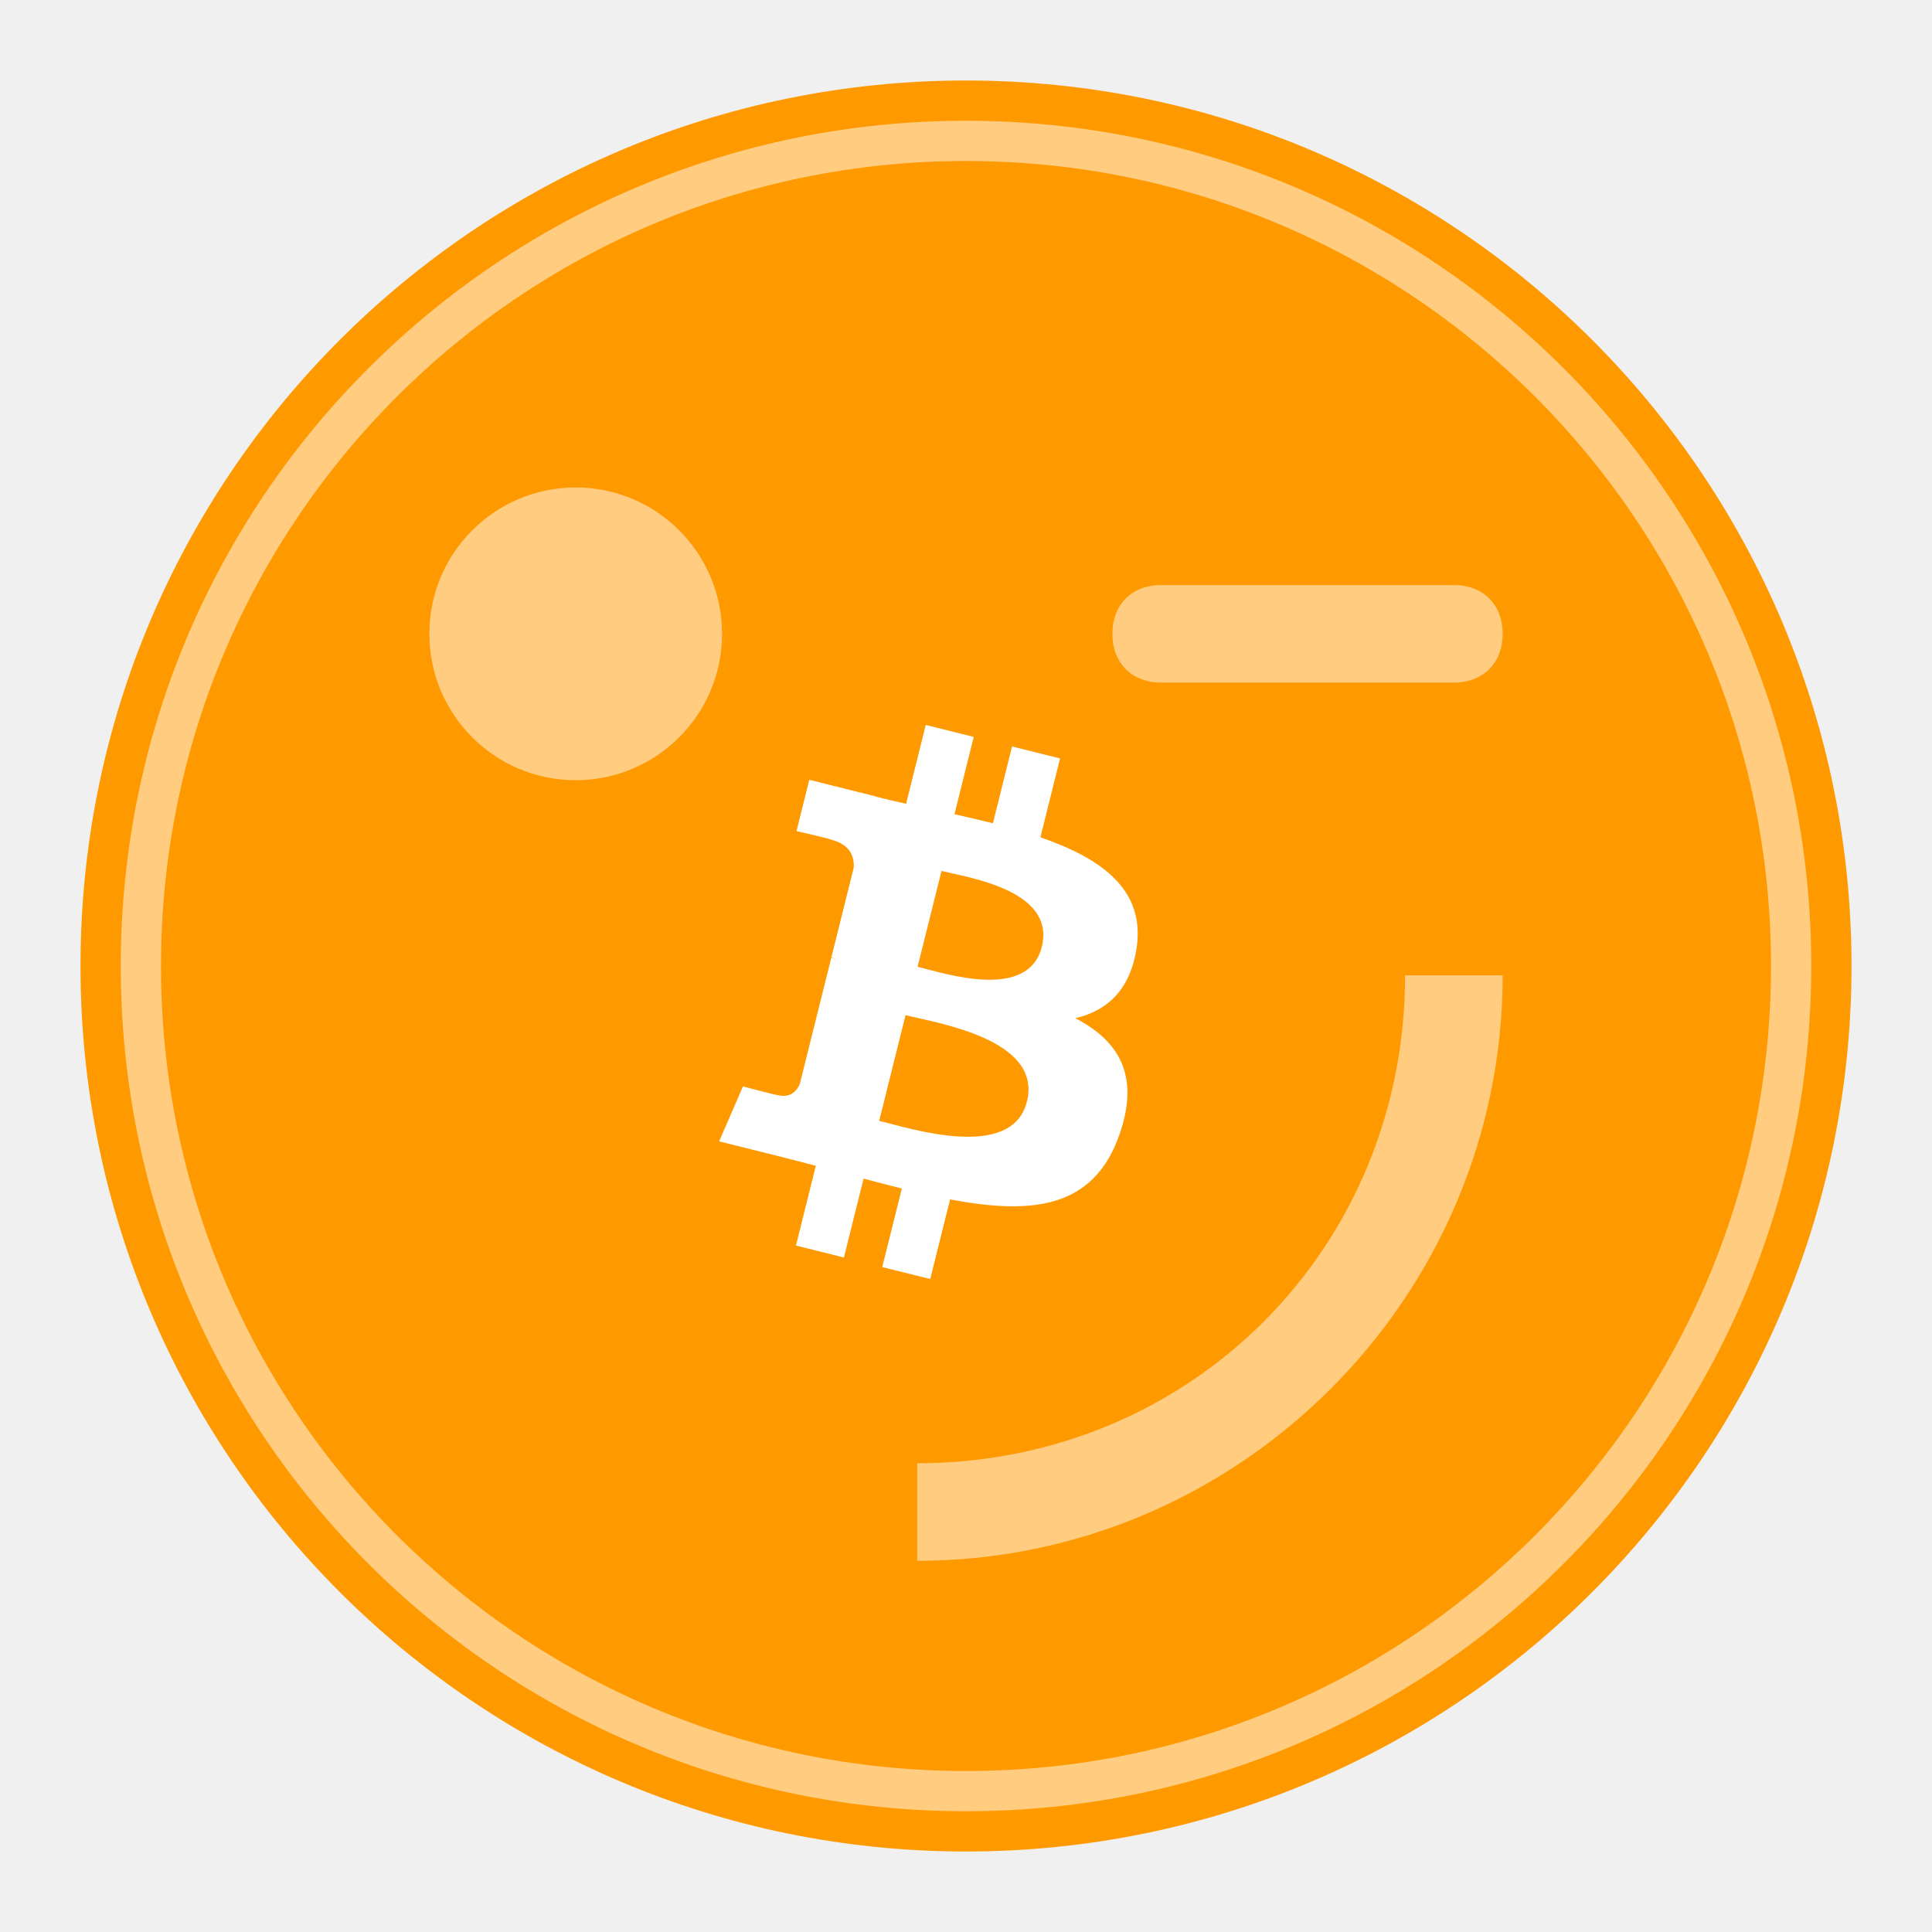
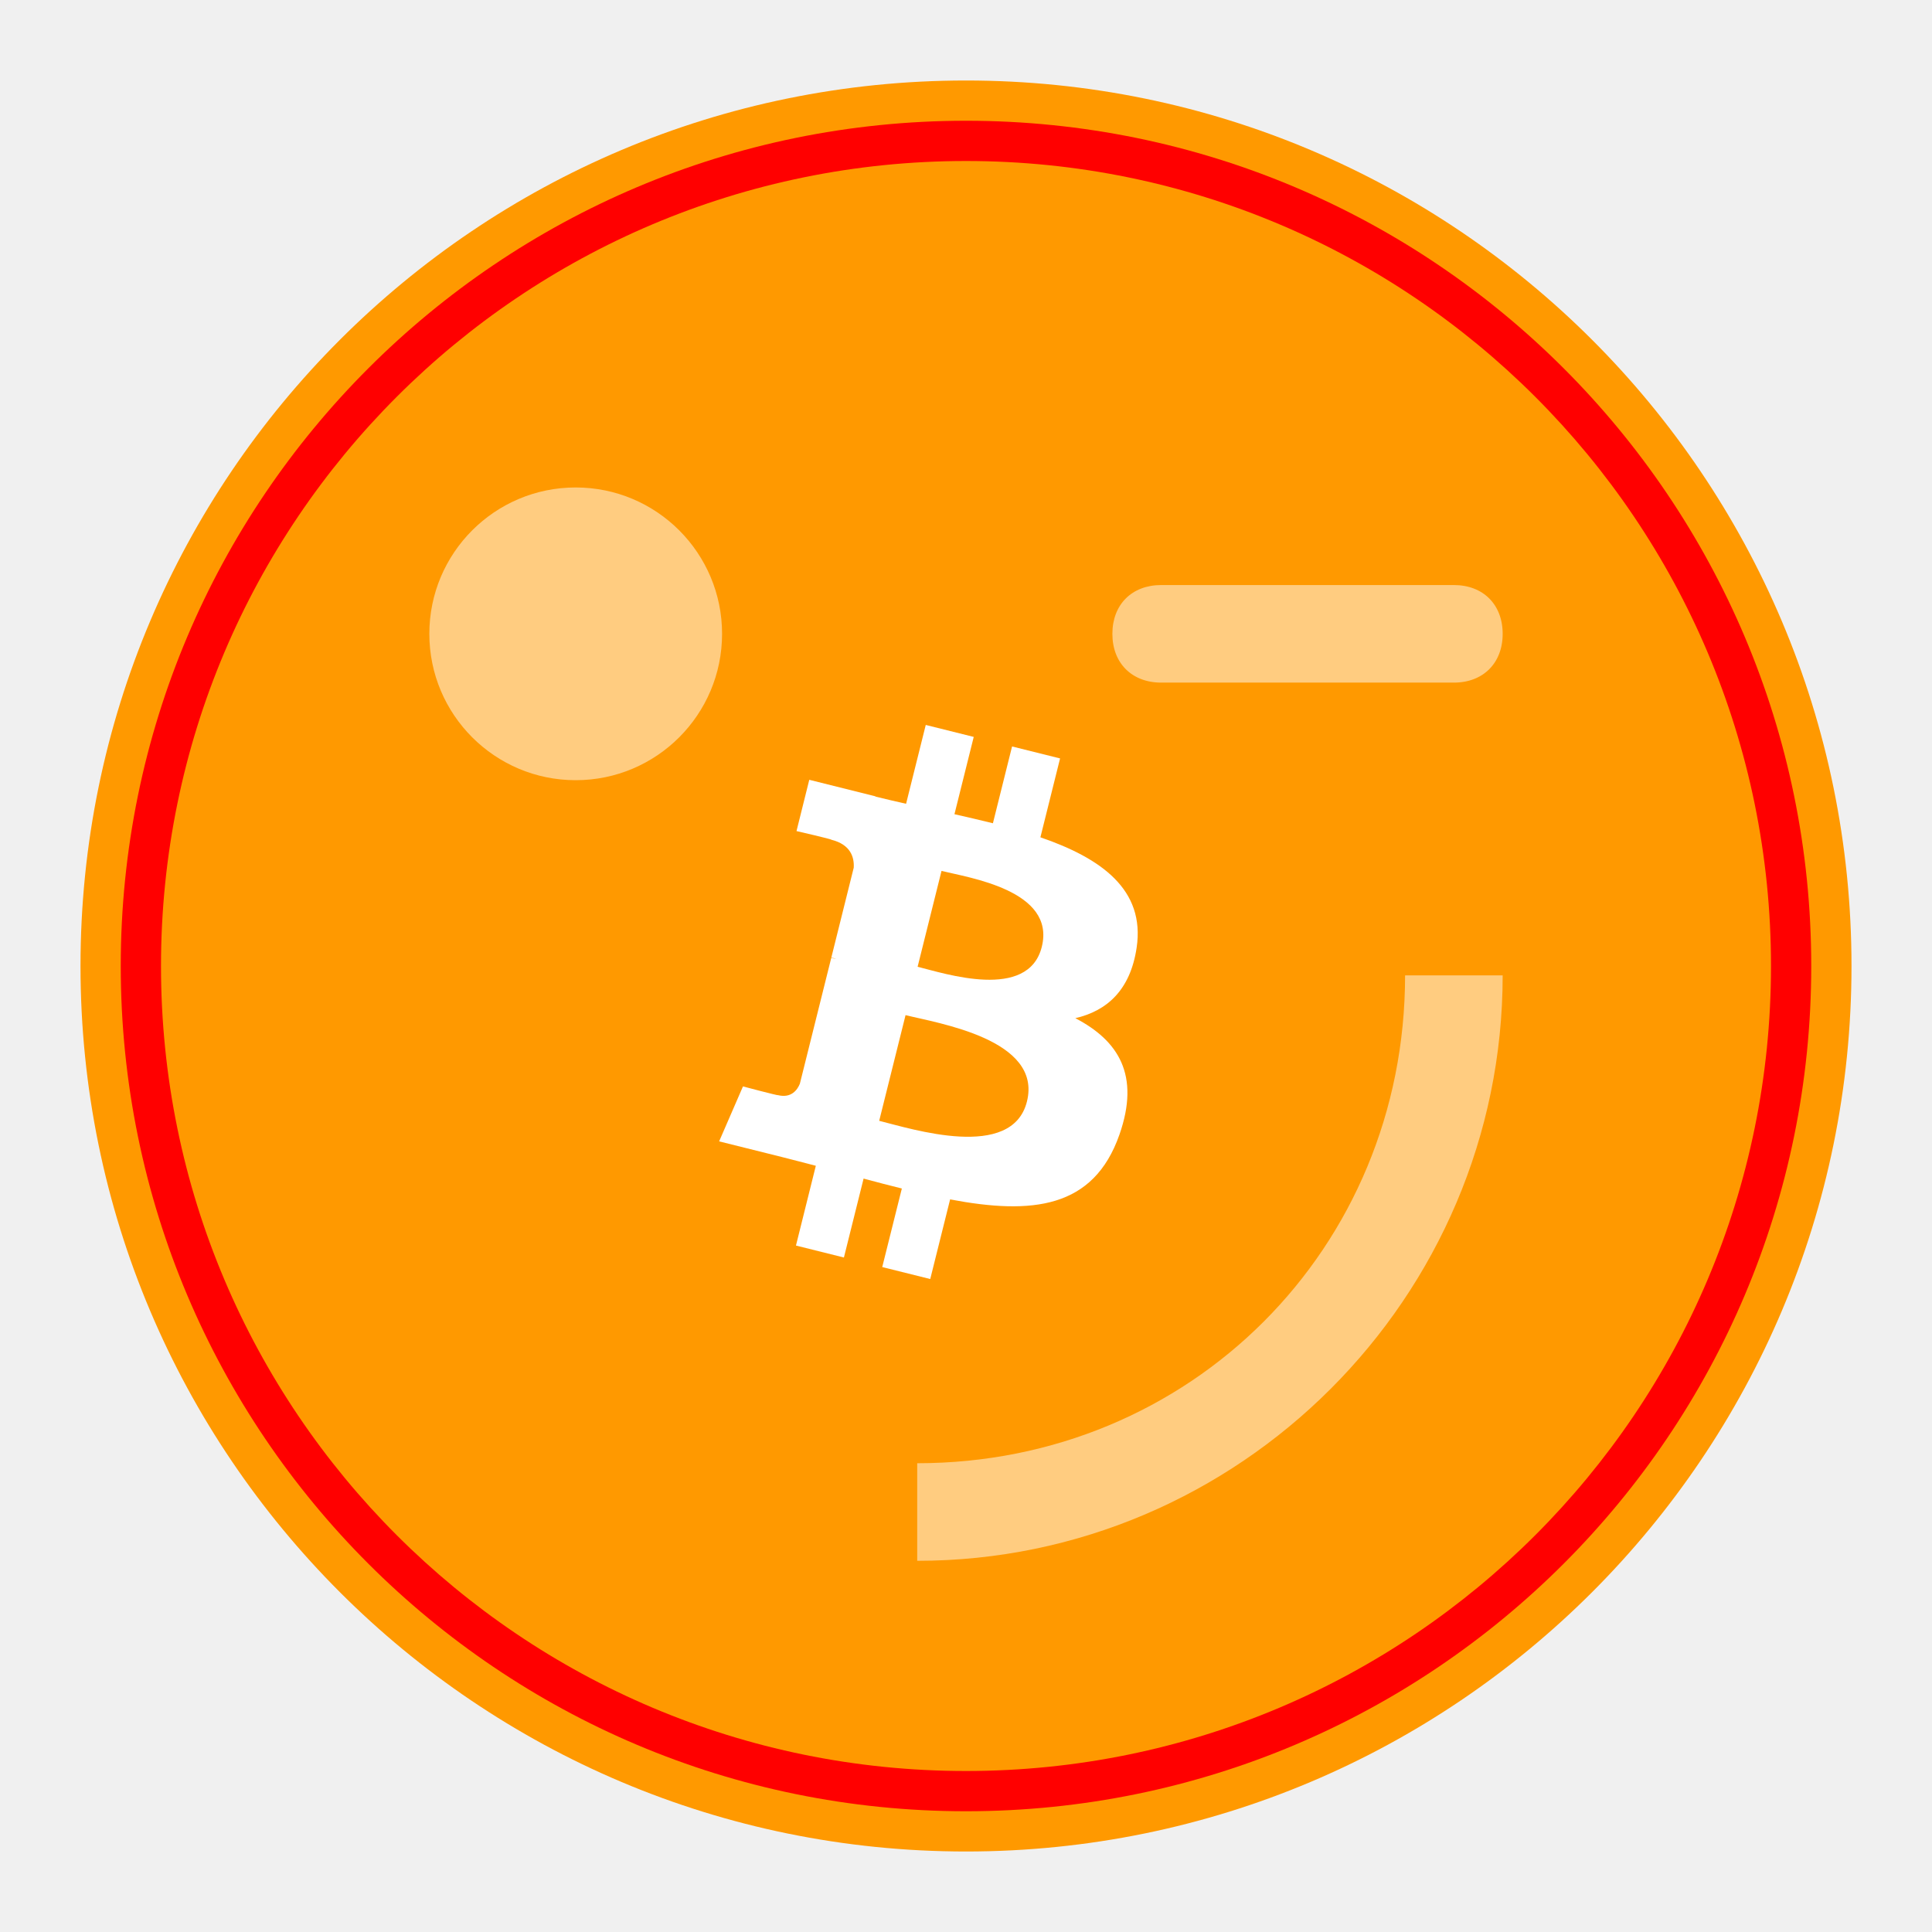
<svg xmlns="http://www.w3.org/2000/svg" width="60mm" height="60mm" viewBox="0 0 60 60" version="1.1" id="svg8">
  <defs id="defs2" />
  <g id="layer1" transform="translate(-7.5,-229.5)">
-     <g id="g1437" transform="translate(2.5,-2.5)">
-       <circle r="27.5" cy="262" cx="35" id="path1390" style="opacity:1;fill:#ff9900;fill-opacity:1;stroke-width:0.277" />
-       <circle r="26.25" cy="262" cx="35" id="path1390-3" style="opacity:1;fill:#ffcc80;fill-opacity:1;stroke-width:0.264" />
-       <g transform="matrix(0.1666667,0,0,0.1666667,10,237)" id="g1384">
-         <path d="M 150,300 C 232.843,300 300,232.843 300,150 300,67.157 232.843,0 150,0 67.157,0 0,67.157 0,150 0,232.843 67.157,300 150,300 Z" id="Oval" style="fill:#ff9900;fill-rule:evenodd;stroke:none;stroke-width:5" />
-         <path d="m 181.796,146.589 c 1.623,-10.849 -6.637,-16.681 -17.932,-20.571 l 3.664,-14.696 -8.945,-2.229 -3.567,14.309 c -2.352,-0.586 -4.767,-1.139 -7.167,-1.687 l 3.592,-14.403 -8.94,-2.229 -3.666,14.691 c -1.947,-0.443 -3.857,-0.882 -5.712,-1.343 l 0.011,-0.046 -12.337,-3.08 -2.38,9.554 c 0,0 6.637,1.521 6.497,1.615 3.623,0.904 4.278,3.302 4.168,5.203 l -4.173,16.742 c 0.25,0.064 0.573,0.155 0.93,0.298 -0.298,-0.074 -0.617,-0.155 -0.945,-0.234 l -5.85,23.453 c -0.443,1.101 -1.567,2.752 -4.099,2.125 0.089,0.13 -6.502,-1.623 -6.502,-1.623 L 104,182.677 l 11.641,2.902 c 2.166,0.543 4.288,1.111 6.377,1.646 l -3.702,14.864 8.935,2.229 3.666,-14.706 c 2.441,0.662 4.81,1.274 7.129,1.85 l -3.654,14.637 8.945,2.229 3.702,-14.836 c 15.254,2.887 26.724,1.722 31.553,-12.074 3.891,-11.109 -0.194,-17.516 -8.219,-21.695 5.845,-1.348 10.247,-5.193 11.422,-13.134 z m -20.439,28.661 c -2.764,11.109 -21.468,5.103 -27.532,3.598 l 4.912,-19.692 c 6.064,1.513 25.509,4.51 22.62,16.095 z m 2.767,-28.821 c -2.522,10.105 -18.09,4.971 -23.14,3.712 l 4.454,-17.86 c 5.05,1.259 21.313,3.608 18.686,14.148 z" id="Shape" style="fill:#ffffff;fill-rule:evenodd;stroke:none;stroke-width:2.76" />
-         <g style="opacity:0.5;fill:#ffffff" transform="matrix(4.363636,0,0,4.363636,27.45454,7.015155)" id="g4559">
-           <circle id="circle4" style="fill:#ffffff;stroke-width:4.167" r="6.25" cy="18.583" cx="11.417" />
-           <path style="fill:#ffffff;stroke-width:4.167" id="path6" d="m 48.917,16.5 h -12.5 c -1.25,0 -2.083,0.833 -2.083,2.083 0,1.25 0.833,2.083 2.083,2.083 h 12.5 c 1.25,0 2.083,-0.833 2.083,-2.083 0,-1.25 -0.833,-2.083 -2.083,-2.083 z" />
-           <path style="fill:#ffffff;stroke-width:4.167" id="path8" d="m 26,54 v 4.167 c 13.75,0 25,-11.25 25,-25 h -4.167 c 0,11.667 -9.167,20.833 -20.833,20.833 z" />
-         </g>
+     <circle style="opacity:1;fill:#ff9900;fill-opacity:1;stroke-width:0.277" id="path1390" cx="37.5" cy="259.5" r="27.5" />
+     <circle style="opacity:1;fill:#ff0000;fill-opacity:1;stroke-width:0.264" id="path1390-3" cx="37.5" cy="259.5" r="26.25" />
+     <g id="g1384" transform="matrix(0.1666667,0,0,0.1666667,12.5,234.5)">
+       <path style="fill:#ff9900;fill-rule:evenodd;stroke:none;stroke-width:5" id="Oval" d="M 150,300 C 232.843,300 300,232.843 300,150 300,67.157 232.843,0 150,0 67.157,0 0,67.157 0,150 0,232.843 67.157,300 150,300 Z" />
+       <path style="fill:#ffffff;fill-rule:evenodd;stroke:none;stroke-width:2.76" id="Shape" d="m 181.796,146.589 c 1.623,-10.849 -6.637,-16.681 -17.932,-20.571 l 3.664,-14.696 -8.945,-2.229 -3.567,14.309 c -2.352,-0.586 -4.767,-1.139 -7.167,-1.687 l 3.592,-14.403 -8.94,-2.229 -3.666,14.691 c -1.947,-0.443 -3.857,-0.882 -5.712,-1.343 l 0.011,-0.046 -12.337,-3.08 -2.38,9.554 c 0,0 6.637,1.521 6.497,1.615 3.623,0.904 4.278,3.302 4.168,5.203 l -4.173,16.742 c 0.25,0.064 0.573,0.155 0.93,0.298 -0.298,-0.074 -0.617,-0.155 -0.945,-0.234 l -5.85,23.453 c -0.443,1.101 -1.567,2.752 -4.099,2.125 0.089,0.13 -6.502,-1.623 -6.502,-1.623 L 104,182.677 l 11.641,2.902 c 2.166,0.543 4.288,1.111 6.377,1.646 l -3.702,14.864 8.935,2.229 3.666,-14.706 c 2.441,0.662 4.81,1.274 7.129,1.85 l -3.654,14.637 8.945,2.229 3.702,-14.836 c 15.254,2.887 26.724,1.722 31.553,-12.074 3.891,-11.109 -0.194,-17.516 -8.219,-21.695 5.845,-1.348 10.247,-5.193 11.422,-13.134 z m -20.439,28.661 c -2.764,11.109 -21.468,5.103 -27.532,3.598 l 4.912,-19.692 c 6.064,1.513 25.509,4.51 22.62,16.095 z m 2.767,-28.821 c -2.522,10.105 -18.09,4.971 -23.14,3.712 l 4.454,-17.86 c 5.05,1.259 21.313,3.608 18.686,14.148 z" />
+       <g id="g4559" transform="matrix(4.363636,0,0,4.363636,27.45454,7.015155)" style="opacity:0.5;fill:#ffffff">
+         <circle cx="11.417" cy="18.583" r="6.25" style="fill:#ffffff;stroke-width:4.167" id="circle4" />
+         <path d="m 48.917,16.5 h -12.5 c -1.25,0 -2.083,0.833 -2.083,2.083 0,1.25 0.833,2.083 2.083,2.083 h 12.5 c 1.25,0 2.083,-0.833 2.083,-2.083 0,-1.25 -0.833,-2.083 -2.083,-2.083 z" id="path6" style="fill:#ffffff;stroke-width:4.167" />
+         <path d="m 26,54 v 4.167 c 13.75,0 25,-11.25 25,-25 h -4.167 c 0,11.667 -9.167,20.833 -20.833,20.833 z" id="path8" style="fill:#ffffff;stroke-width:4.167" />
      </g>
    </g>
    <rect style="opacity:1;fill:#ffffff;fill-opacity:0;stroke-width:0.293" id="rect1426" width="60" height="60" x="7.5" y="229.5" />
  </g>
</svg>
